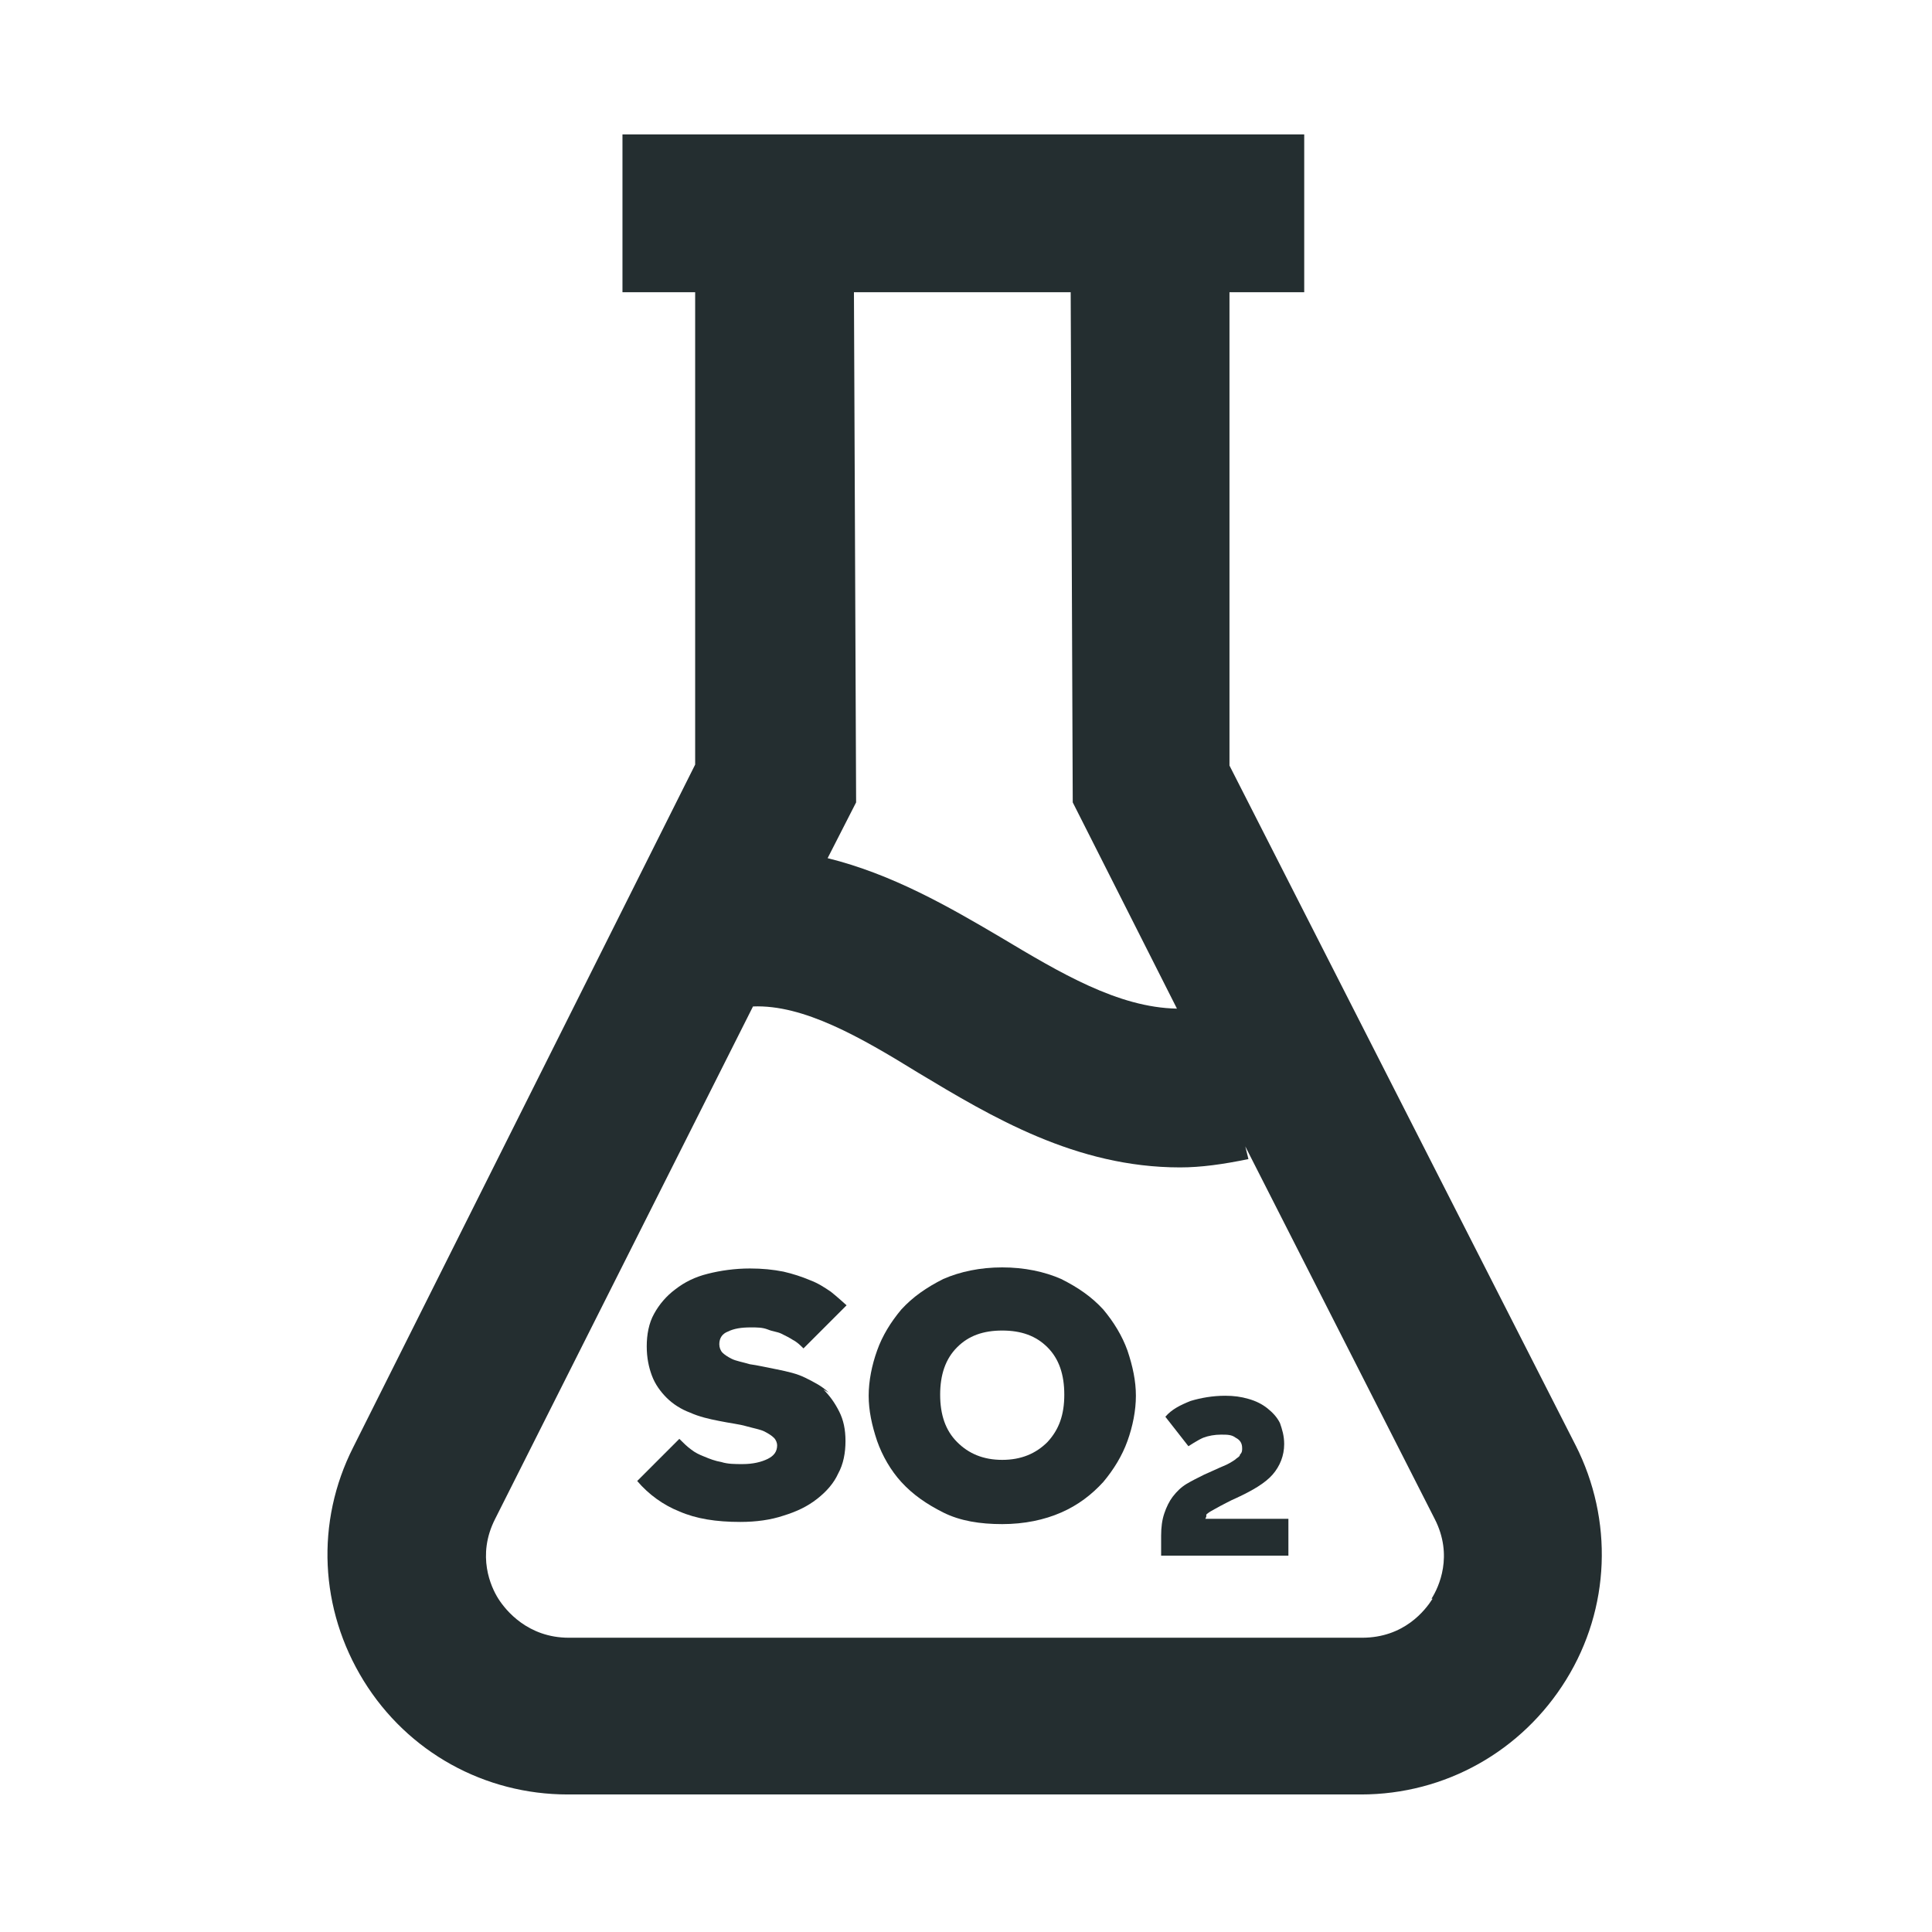
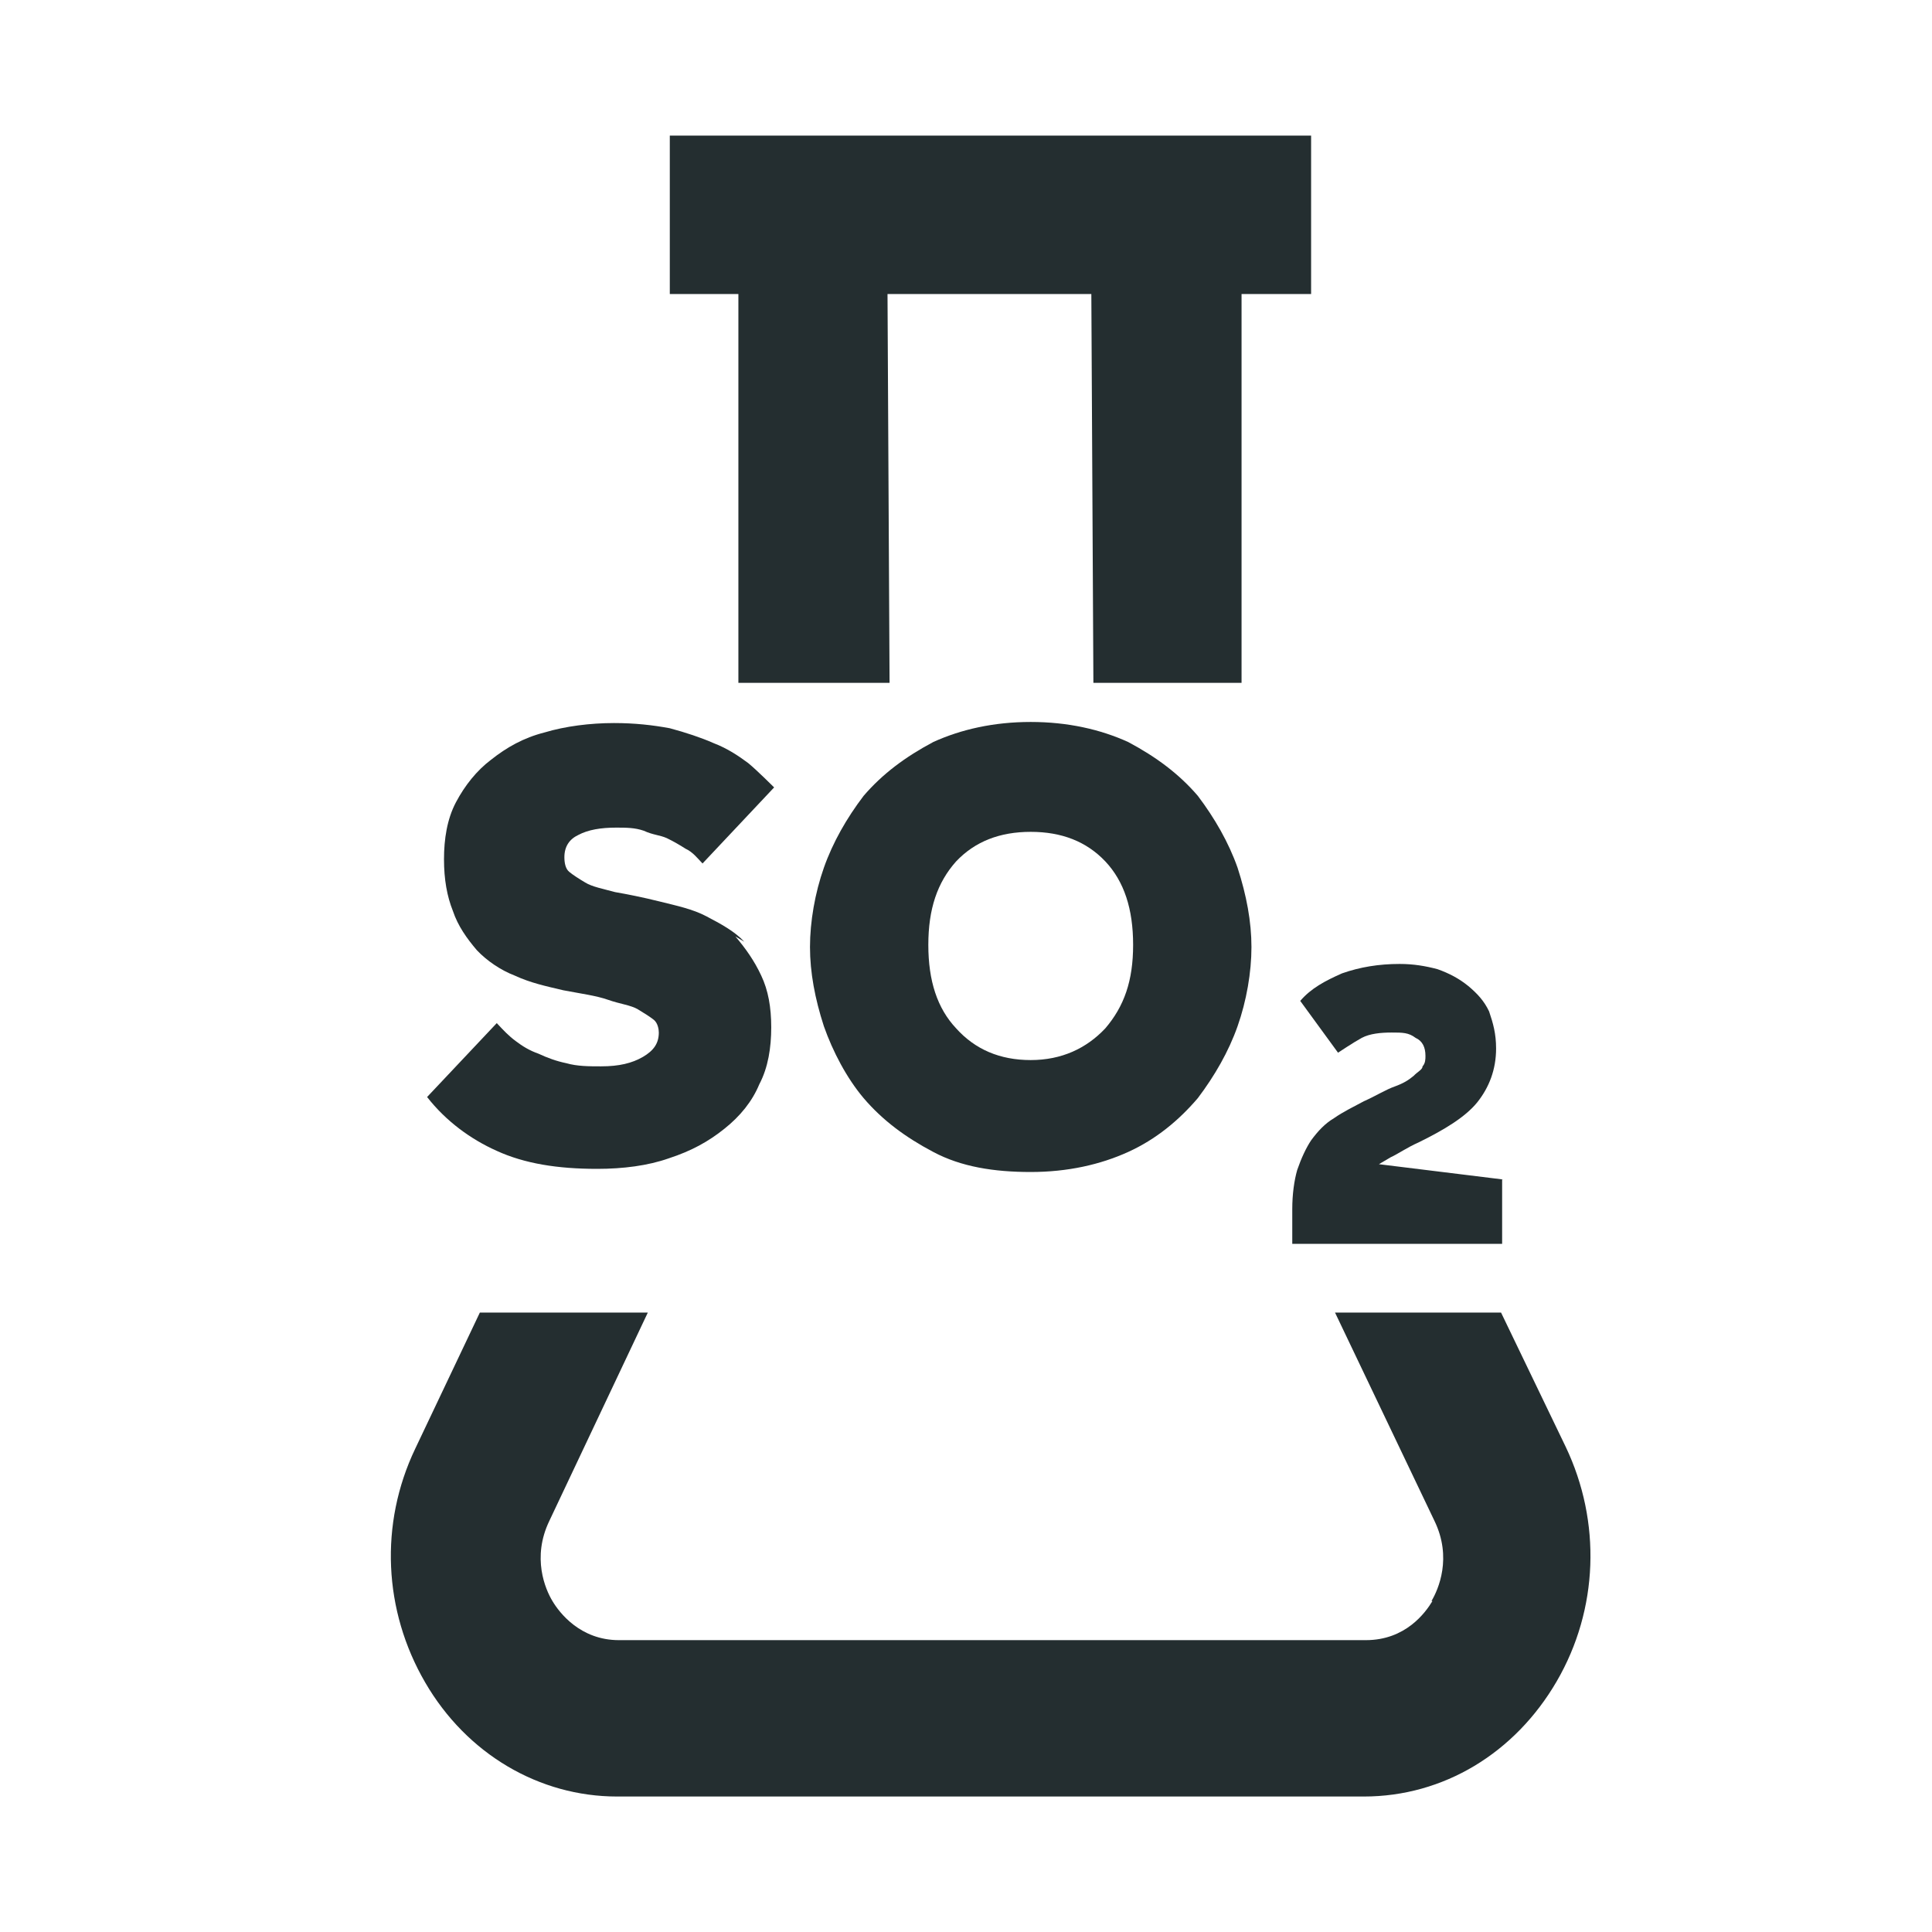
<svg xmlns="http://www.w3.org/2000/svg" width="16" height="16" viewBox="0 0 16 16" fill="none">
-   <path d="M13.057 11.986L10.182 6.34V2.42H10.801V1.113H5.155V2.42H5.757V6.332L2.925 11.986C2.612 12.604 2.646 13.327 3.012 13.92C3.378 14.512 4.014 14.861 4.702 14.861H11.271C11.968 14.861 12.604 14.503 12.97 13.911C13.336 13.319 13.362 12.587 13.048 11.968L13.057 11.986ZM8.867 2.42L8.884 6.645L9.747 8.353C9.259 8.344 8.78 8.057 8.283 7.76C7.856 7.508 7.386 7.238 6.854 7.107L7.09 6.645L7.072 2.42H8.867ZM11.864 13.24C11.803 13.336 11.628 13.563 11.28 13.563H4.711C4.371 13.563 4.188 13.336 4.127 13.24C4.066 13.144 3.945 12.883 4.101 12.578L6.236 8.335C6.654 8.318 7.124 8.588 7.604 8.884C8.213 9.25 8.91 9.668 9.773 9.668C9.947 9.668 10.13 9.642 10.339 9.599L10.313 9.494L11.881 12.578C12.038 12.883 11.916 13.144 11.855 13.24H11.864Z" fill="#242E30" />
-   <path d="M6.863 11.533C6.811 11.481 6.741 11.446 6.671 11.411C6.602 11.376 6.523 11.359 6.436 11.341C6.349 11.324 6.27 11.306 6.21 11.298C6.149 11.28 6.096 11.271 6.061 11.254C6.027 11.237 6 11.219 5.983 11.202C5.966 11.184 5.957 11.158 5.957 11.132C5.957 11.08 5.983 11.045 6.027 11.028C6.079 11.002 6.14 10.993 6.218 10.993C6.27 10.993 6.314 10.993 6.358 11.01C6.401 11.028 6.436 11.028 6.471 11.045C6.506 11.062 6.541 11.08 6.567 11.097C6.602 11.115 6.628 11.141 6.654 11.167L7.011 10.81C7.011 10.81 6.924 10.731 6.88 10.697C6.828 10.662 6.776 10.627 6.706 10.601C6.645 10.575 6.567 10.549 6.488 10.531C6.401 10.514 6.314 10.505 6.21 10.505C6.088 10.505 5.966 10.522 5.861 10.549C5.756 10.575 5.669 10.618 5.591 10.679C5.521 10.731 5.46 10.801 5.417 10.88C5.373 10.958 5.356 11.054 5.356 11.15C5.356 11.245 5.373 11.324 5.399 11.393C5.425 11.463 5.469 11.524 5.521 11.576C5.574 11.629 5.643 11.672 5.713 11.698C5.791 11.733 5.87 11.751 5.957 11.768C6.044 11.786 6.122 11.794 6.183 11.812C6.244 11.829 6.297 11.838 6.331 11.855C6.366 11.873 6.392 11.89 6.41 11.908C6.427 11.925 6.436 11.951 6.436 11.969C6.436 12.021 6.41 12.056 6.358 12.082C6.305 12.108 6.236 12.125 6.149 12.125C6.088 12.125 6.027 12.125 5.974 12.108C5.922 12.099 5.878 12.082 5.835 12.064C5.791 12.047 5.756 12.03 5.722 12.003C5.687 11.977 5.661 11.951 5.626 11.916L5.277 12.265C5.373 12.378 5.495 12.465 5.626 12.517C5.765 12.578 5.931 12.604 6.131 12.604C6.262 12.604 6.384 12.587 6.488 12.552C6.602 12.517 6.689 12.474 6.767 12.413C6.845 12.352 6.906 12.282 6.941 12.204C6.985 12.125 7.002 12.03 7.002 11.934C7.002 11.838 6.985 11.759 6.95 11.69C6.915 11.62 6.872 11.559 6.819 11.507L6.863 11.533Z" fill="#242E30" />
-   <path d="M9.137 10.845C9.041 10.74 8.928 10.662 8.788 10.592C8.649 10.531 8.483 10.496 8.3 10.496C8.117 10.496 7.952 10.531 7.812 10.592C7.673 10.662 7.56 10.74 7.464 10.845C7.377 10.949 7.307 11.062 7.264 11.184C7.22 11.306 7.194 11.437 7.194 11.559C7.194 11.681 7.22 11.803 7.264 11.934C7.307 12.056 7.377 12.178 7.464 12.273C7.56 12.378 7.673 12.456 7.812 12.526C7.952 12.596 8.117 12.622 8.3 12.622C8.483 12.622 8.649 12.587 8.788 12.526C8.928 12.465 9.041 12.378 9.137 12.273C9.224 12.169 9.293 12.056 9.337 11.934C9.381 11.812 9.407 11.681 9.407 11.559C9.407 11.437 9.381 11.315 9.337 11.184C9.293 11.062 9.224 10.949 9.137 10.845ZM8.675 11.942C8.579 12.038 8.457 12.09 8.3 12.09C8.143 12.09 8.021 12.038 7.926 11.942C7.83 11.846 7.786 11.716 7.786 11.55C7.786 11.385 7.83 11.254 7.926 11.158C8.021 11.062 8.143 11.019 8.3 11.019C8.457 11.019 8.579 11.062 8.675 11.158C8.771 11.254 8.814 11.385 8.814 11.55C8.814 11.716 8.771 11.838 8.675 11.942Z" fill="#242E30" />
-   <path d="M9.99 12.56C9.99 12.56 9.99 12.552 9.99 12.543C9.99 12.543 10.008 12.526 10.025 12.517C10.043 12.508 10.069 12.491 10.104 12.473C10.139 12.456 10.182 12.43 10.243 12.404C10.374 12.343 10.478 12.282 10.539 12.212C10.6 12.142 10.635 12.055 10.635 11.959C10.635 11.89 10.618 11.837 10.6 11.785C10.574 11.733 10.539 11.698 10.496 11.663C10.452 11.628 10.4 11.602 10.339 11.585C10.278 11.567 10.217 11.559 10.147 11.559C10.043 11.559 9.947 11.576 9.86 11.602C9.773 11.637 9.703 11.672 9.651 11.733L9.842 11.977C9.842 11.977 9.921 11.925 9.964 11.907C10.008 11.89 10.06 11.881 10.112 11.881C10.165 11.881 10.2 11.881 10.234 11.907C10.269 11.925 10.287 11.951 10.287 11.994C10.287 12.012 10.287 12.029 10.269 12.046C10.269 12.064 10.243 12.073 10.226 12.09C10.2 12.107 10.173 12.125 10.13 12.142C10.086 12.16 10.034 12.186 9.973 12.212C9.921 12.238 9.868 12.264 9.825 12.29C9.781 12.317 9.746 12.351 9.712 12.395C9.685 12.43 9.659 12.482 9.642 12.534C9.624 12.587 9.616 12.648 9.616 12.717V12.883H10.67V12.578H9.982L9.99 12.56Z" fill="#242E30" />
+   <path d="M3.751 7.545C3.792 7.668 3.867 7.773 3.949 7.869C4.031 7.956 4.147 8.035 4.262 8.079C4.394 8.14 4.517 8.166 4.665 8.201C4.805 8.228 4.937 8.245 5.036 8.28C5.135 8.315 5.225 8.324 5.283 8.359C5.341 8.394 5.382 8.42 5.415 8.446C5.448 8.473 5.456 8.525 5.456 8.551C5.456 8.639 5.415 8.7 5.324 8.753C5.234 8.805 5.127 8.831 4.978 8.831C4.879 8.831 4.781 8.831 4.69 8.805C4.608 8.788 4.534 8.761 4.459 8.726C4.385 8.7 4.328 8.665 4.27 8.621C4.212 8.578 4.171 8.534 4.114 8.473L3.537 9.085C3.694 9.286 3.899 9.435 4.114 9.531C4.344 9.636 4.616 9.68 4.945 9.68C5.159 9.68 5.365 9.654 5.538 9.593C5.728 9.531 5.868 9.453 5.999 9.348C6.131 9.243 6.23 9.12 6.288 8.98C6.362 8.84 6.387 8.674 6.387 8.508C6.387 8.341 6.362 8.201 6.304 8.079C6.247 7.956 6.172 7.851 6.09 7.755L6.164 7.799C6.082 7.711 5.967 7.65 5.851 7.589C5.736 7.528 5.604 7.501 5.464 7.466C5.324 7.431 5.192 7.405 5.094 7.388C4.995 7.361 4.904 7.344 4.847 7.309C4.789 7.274 4.748 7.248 4.715 7.221C4.682 7.195 4.674 7.143 4.674 7.099C4.674 7.011 4.715 6.95 4.789 6.915C4.871 6.871 4.978 6.854 5.102 6.854C5.184 6.854 5.258 6.854 5.332 6.88C5.407 6.915 5.464 6.915 5.522 6.941C5.579 6.968 5.637 7.003 5.678 7.029C5.736 7.055 5.777 7.108 5.818 7.151L6.411 6.521C6.411 6.521 6.271 6.381 6.197 6.32C6.115 6.259 6.024 6.198 5.909 6.154C5.81 6.11 5.678 6.066 5.547 6.031C5.407 6.005 5.258 5.988 5.085 5.988C4.888 5.988 4.682 6.014 4.509 6.066C4.336 6.11 4.196 6.189 4.064 6.294C3.949 6.381 3.85 6.504 3.776 6.644C3.702 6.784 3.677 6.95 3.677 7.116C3.677 7.283 3.702 7.423 3.751 7.545Z" fill="#242E30" />
+   <path d="M7.152 9.094C7.309 9.278 7.498 9.418 7.729 9.54C7.96 9.663 8.231 9.706 8.536 9.706C8.841 9.706 9.112 9.645 9.343 9.54C9.574 9.435 9.763 9.278 9.92 9.094C10.059 8.91 10.175 8.709 10.249 8.499C10.323 8.289 10.364 8.053 10.364 7.843C10.364 7.633 10.323 7.414 10.249 7.186C10.175 6.976 10.059 6.775 9.92 6.591C9.763 6.408 9.574 6.268 9.343 6.145C9.112 6.04 8.841 5.979 8.536 5.979C8.231 5.979 7.96 6.04 7.729 6.145C7.498 6.268 7.309 6.408 7.152 6.591C7.012 6.775 6.897 6.976 6.823 7.186C6.749 7.396 6.708 7.633 6.708 7.843C6.708 8.053 6.749 8.271 6.823 8.499C6.897 8.709 7.012 8.928 7.152 9.094ZM7.918 7.134C8.075 6.968 8.281 6.889 8.536 6.889C8.791 6.889 8.997 6.968 9.154 7.134C9.31 7.3 9.384 7.528 9.384 7.825C9.384 8.123 9.31 8.333 9.154 8.516C8.997 8.683 8.791 8.779 8.536 8.779C8.281 8.779 8.075 8.691 7.918 8.516C7.762 8.35 7.688 8.123 7.688 7.825C7.688 7.528 7.762 7.309 7.918 7.134Z" fill="#242E30" />
+   <path d="M12.448 9.768L11.311 9.628L11.328 9.733V9.706C11.328 9.706 11.352 9.68 11.386 9.663C11.41 9.645 11.46 9.619 11.517 9.584C11.575 9.558 11.649 9.505 11.748 9.461C11.962 9.356 12.135 9.251 12.234 9.129C12.332 9.006 12.39 8.858 12.39 8.683C12.39 8.56 12.365 8.473 12.332 8.376C12.291 8.289 12.234 8.228 12.16 8.166C12.085 8.105 12.003 8.061 11.904 8.026C11.805 8 11.707 7.983 11.591 7.983C11.418 7.983 11.262 8.009 11.114 8.061C10.974 8.123 10.858 8.184 10.768 8.289L11.081 8.718C11.081 8.718 11.213 8.63 11.278 8.595C11.344 8.56 11.435 8.551 11.525 8.551C11.616 8.551 11.665 8.551 11.723 8.595C11.781 8.621 11.805 8.674 11.805 8.744C11.805 8.77 11.805 8.805 11.781 8.831C11.781 8.858 11.74 8.875 11.707 8.91C11.665 8.945 11.624 8.971 11.55 8.998C11.476 9.024 11.394 9.076 11.295 9.12C11.213 9.164 11.122 9.208 11.048 9.26C10.974 9.304 10.916 9.365 10.858 9.444C10.817 9.505 10.776 9.593 10.743 9.689C10.718 9.776 10.702 9.89 10.702 10.013V10.301H12.44V9.768H12.448Z" fill="#242E30" />
+   <path d="M7.35 2.435H9.038L9.055 5.655H10.282V2.435H10.858V1.123H5.547V2.435H6.115V5.655H7.367L7.35 2.435Z" fill="#242E30" />
+   <path d="M12.448 10.87H11.056L11.879 12.594C12.028 12.9 11.912 13.163 11.855 13.259H11.863C11.805 13.355 11.641 13.583 11.311 13.583H5.126C4.805 13.583 4.632 13.355 4.575 13.259C4.517 13.163 4.402 12.9 4.55 12.594L5.365 10.87H3.974L3.438 11.999C3.142 12.62 3.175 13.338 3.521 13.933C3.866 14.528 4.468 14.878 5.11 14.878H11.295C11.954 14.878 12.546 14.519 12.892 13.924C13.238 13.329 13.263 12.603 12.966 11.981L12.431 10.87H12.448Z" fill="#242E30" />
</svg>
